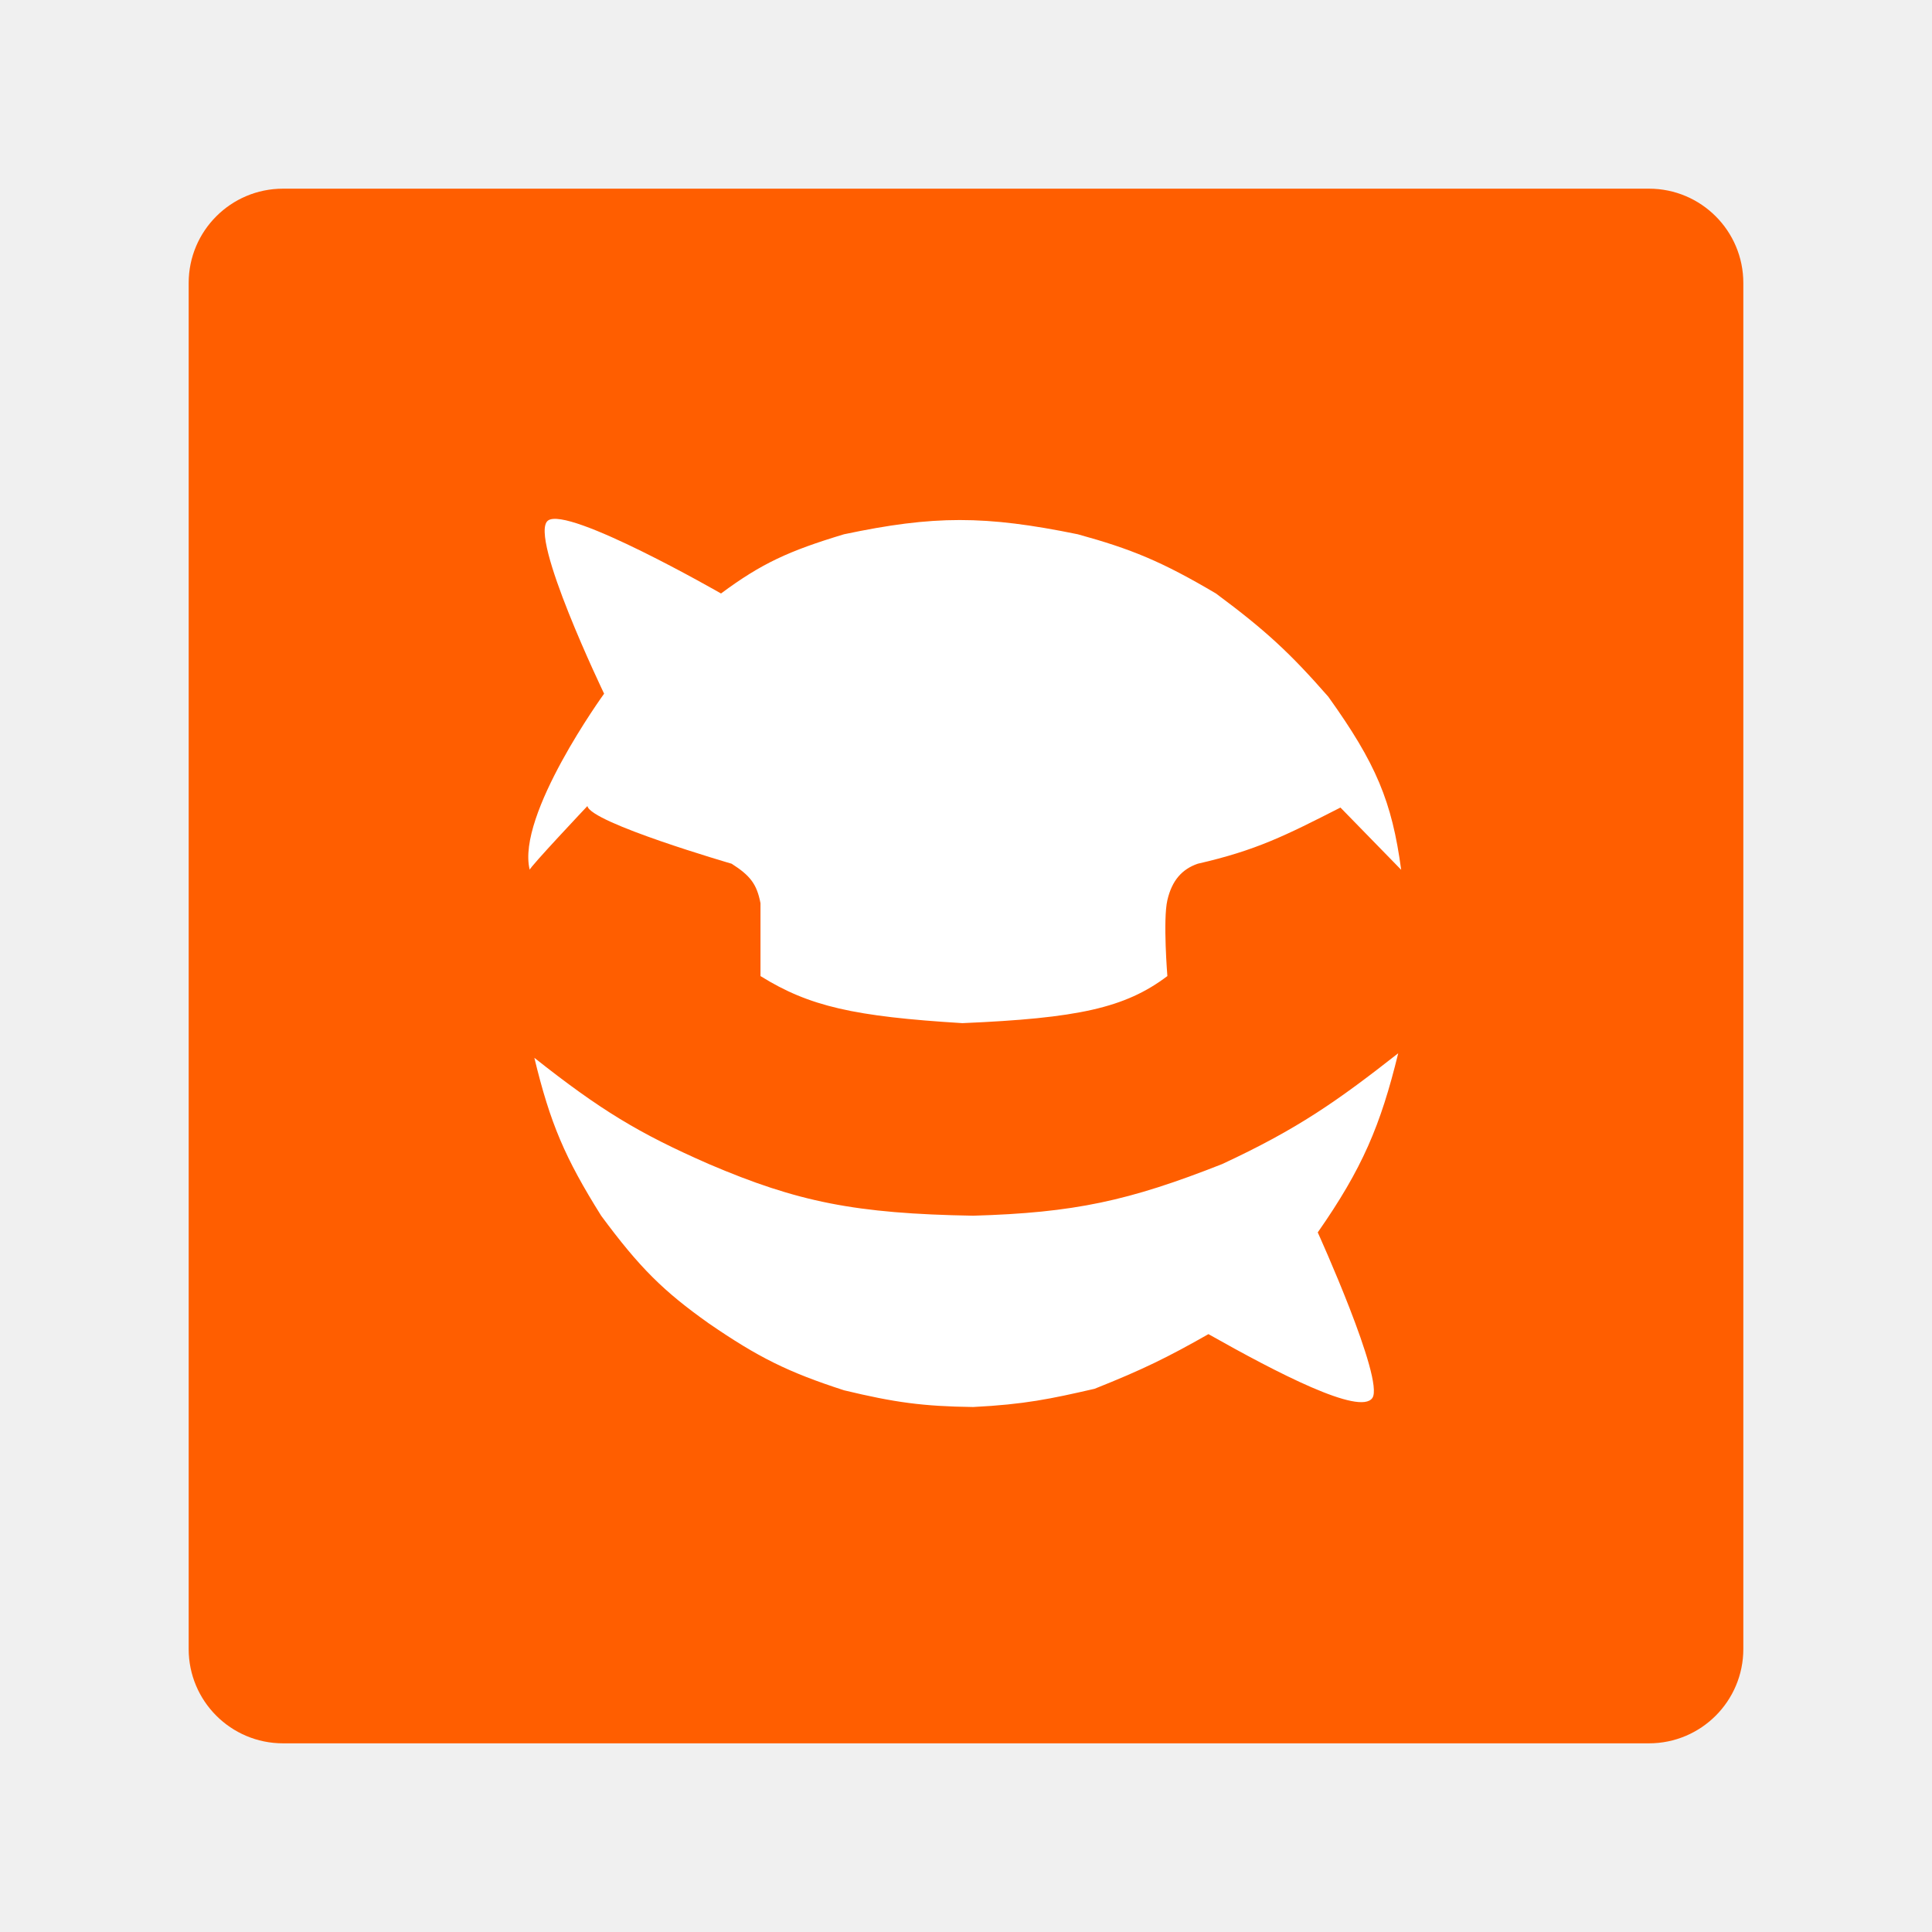
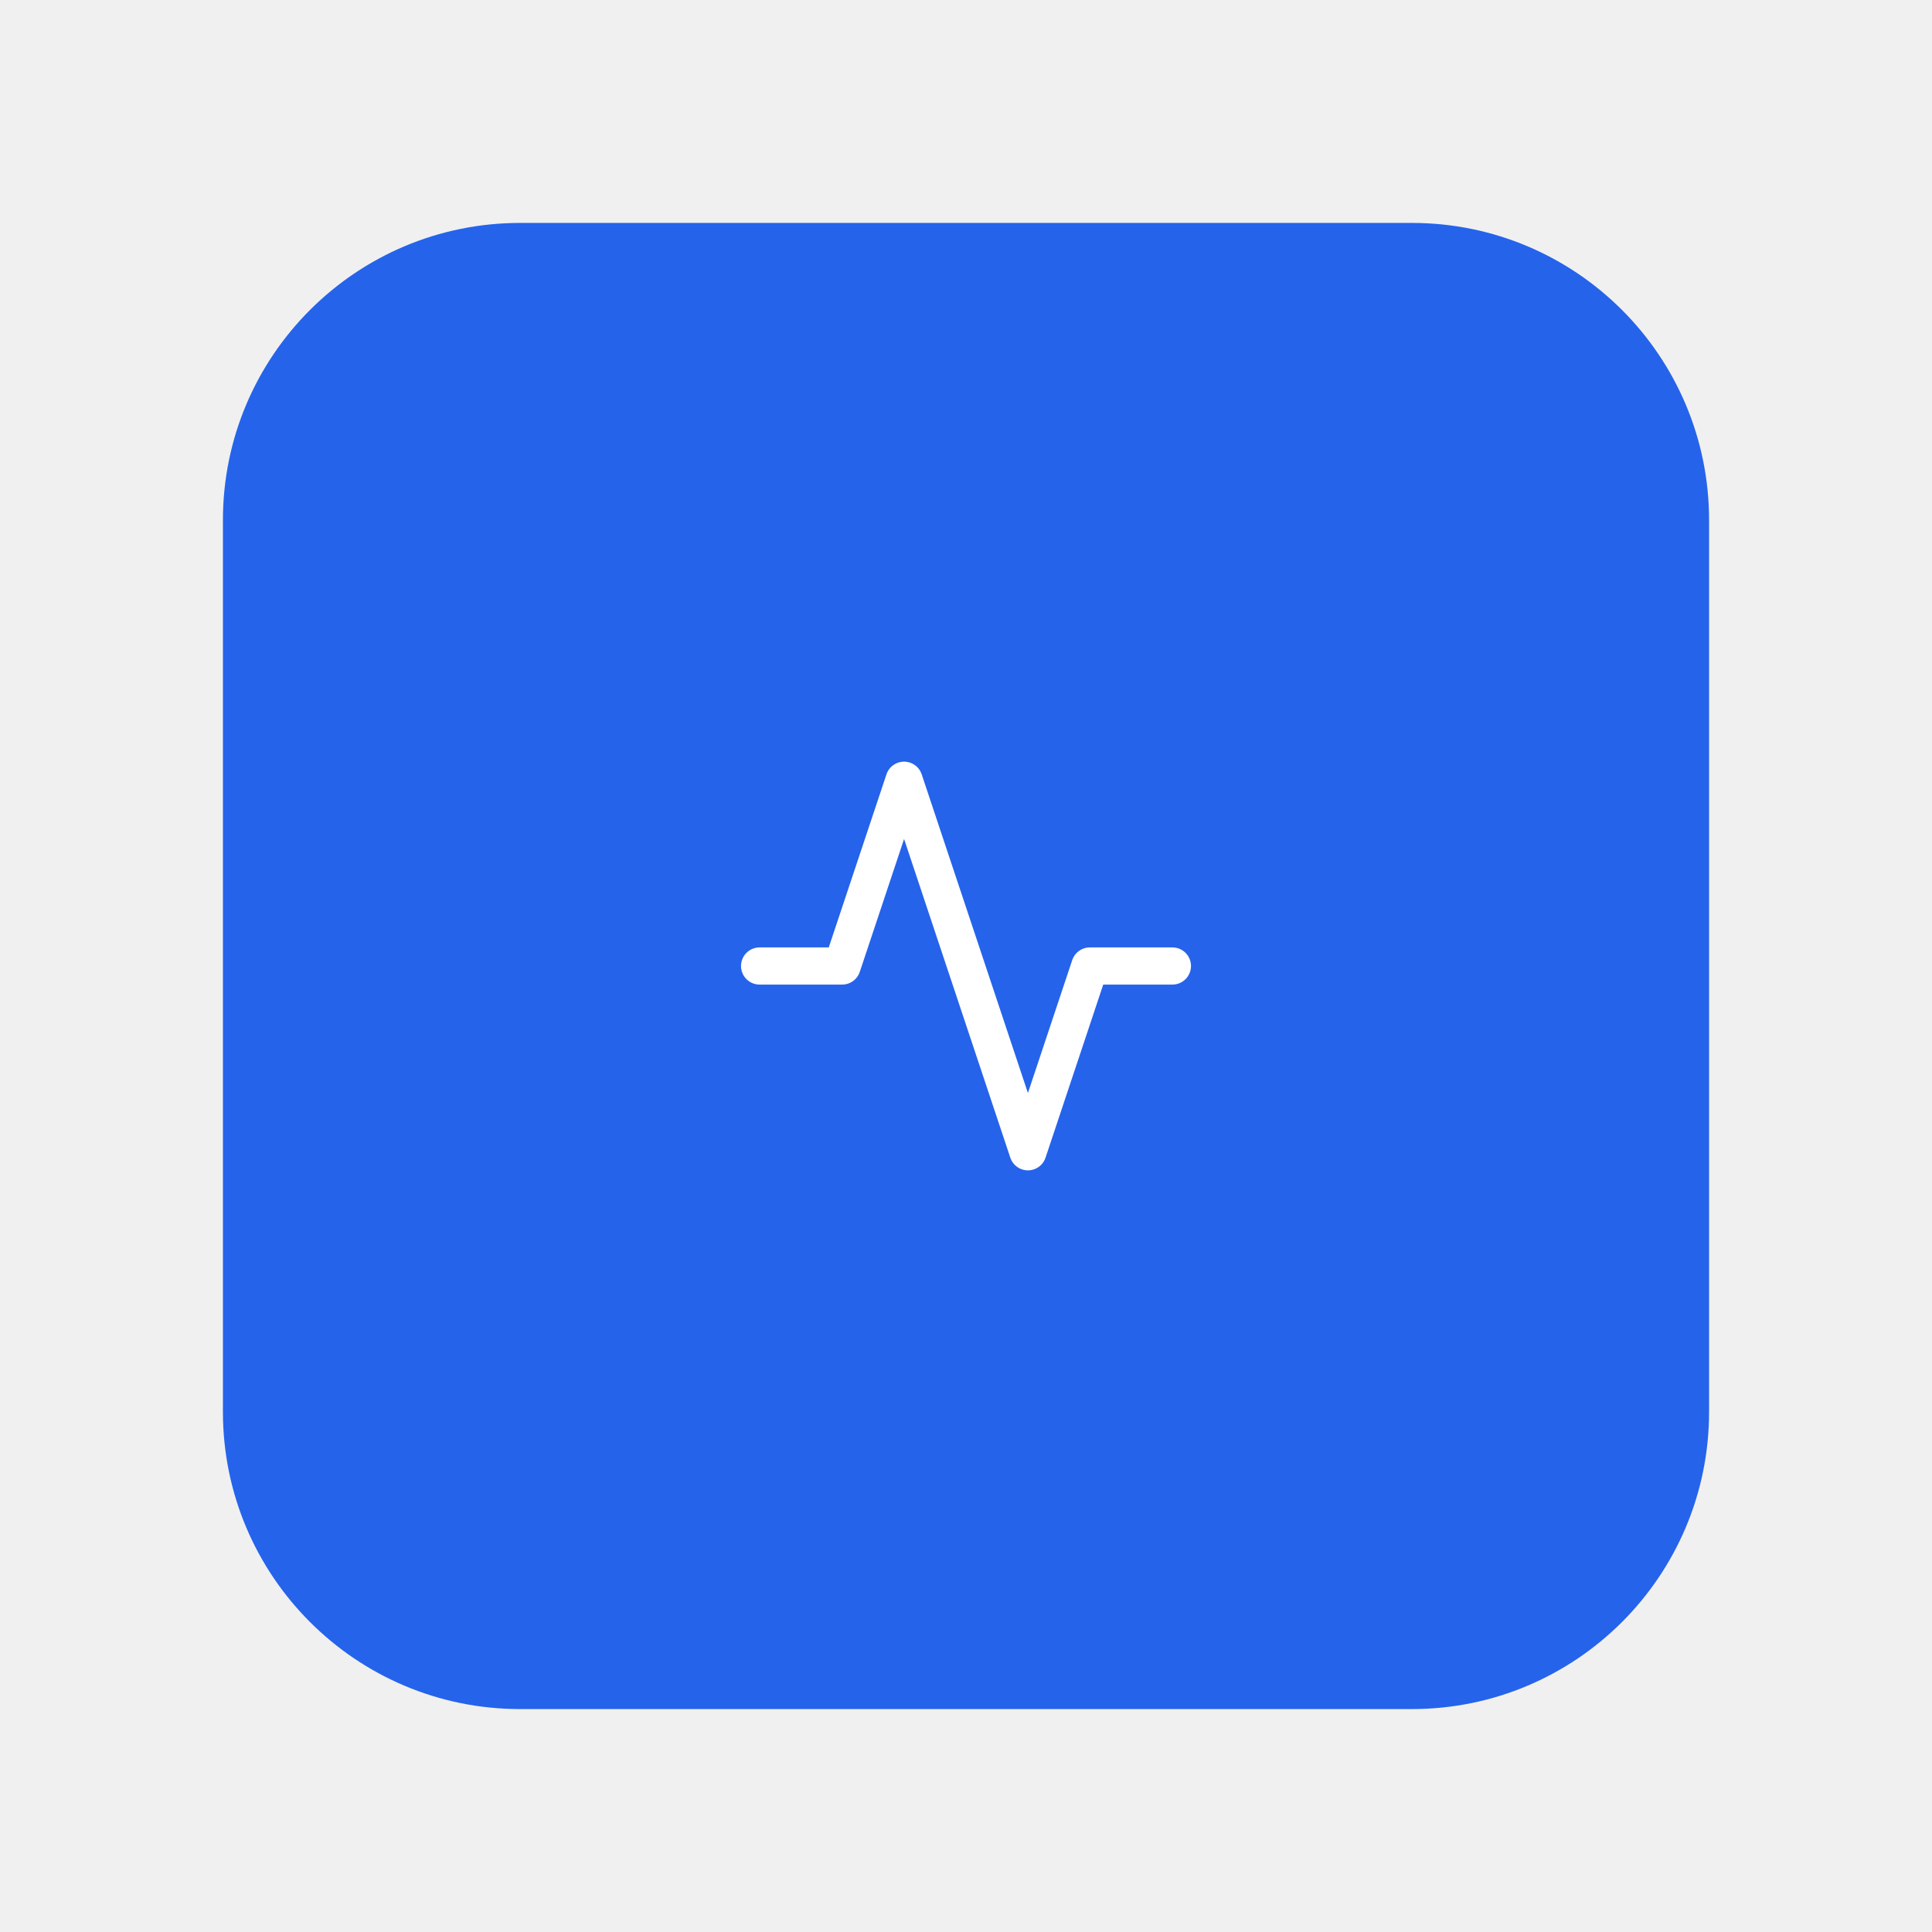
- <svg xmlns="http://www.w3.org/2000/svg" width="1024" height="1024" viewBox="0 0 1024 1024" fill="none" version="1.1" id="svg8">
-   <defs id="defs12" />
-   <rect x="100" y="100" width="824" height="824" rx="50" fill="#FF5E00" id="rect2" />
-   <path d="m 320.193,367.667 c 0,0 -46.672,64.375 -39.43,93.345 -0.249,-1.123 30.578,-33.798 30.578,-33.798 1.609,8.852 76.445,30.58 76.445,30.58 9.936,6.333 13.361,10.881 15.289,20.922 v 38.625 c 25.851,16.084 49.598,21.421 107.023,24.945 61.016,-2.601 86.217,-8.005 108.633,-24.945 0,0 -2.414,-29.775 0,-40.236 2.414,-10.461 7.772,-16.443 16.094,-19.311 31.05,-7.104 46.376,-14.875 75.641,-29.775 l 32.187,32.994 c -4.891,-36.275 -13.297,-56.354 -38.625,-91.734 -20.108,-22.979 -33,-35.03 -59.547,-54.719 -28.859,-17.053 -44.873,-23.563 -73.227,-31.383 -49.215,-10.078 -76.346,-10.047 -123.922,0 -29.151,8.789 -43.68,15.419 -65.18,31.383 0,0 -81.273,-46.673 -91.734,-38.627 -10.461,8.047 29.773,91.734 29.773,91.734 z" fill="#ffffff" id="path4" style="stroke-width:1.609" />
-   <path d="m 375.758,616.992 c -37.383,-16.364 -57.638,-28.726 -92.539,-56.328 8.391,34.742 16.216,53.034 35.406,83.687 20.449,27.673 33.013,40.022 57.133,57.133 26.085,17.903 41.728,25.729 71.617,35.406 26.851,6.454 41.823,8.51 68.398,8.852 27.097,-1.357 41.158,-4.31 64.375,-9.656 25.608,-10.205 38.654,-16.639 60.352,-28.969 35.978,20.31 80.469,43.453 86.906,33.797 6.437,-9.656 -28.969,-87.711 -28.969,-87.711 23.614,-33.821 33.274,-56.597 42.648,-94.953 -32.326,25.359 -53.327,40.155 -93.344,58.742 -49.501,19.525 -78.332,25.795 -131.969,27.359 -62.487,-1.09 -92.982,-7.273 -140.016,-27.359 z" fill="#ffffff" id="path6" style="stroke-width:1.609" />
+ <svg xmlns="http://www.w3.org/2000/svg" width="1024" height="1024" viewBox="-27 -27 234 234" fill="none">
+   <rect width="180" height="180" rx="36" fill="#2563EB" />
+   <path d="M22 12H18L15 21L9 3L6 12H2" transform="translate(60 60) scale(2.5)" stroke="white" stroke-width="1.8" stroke-linecap="round" stroke-linejoin="round" />
</svg>
